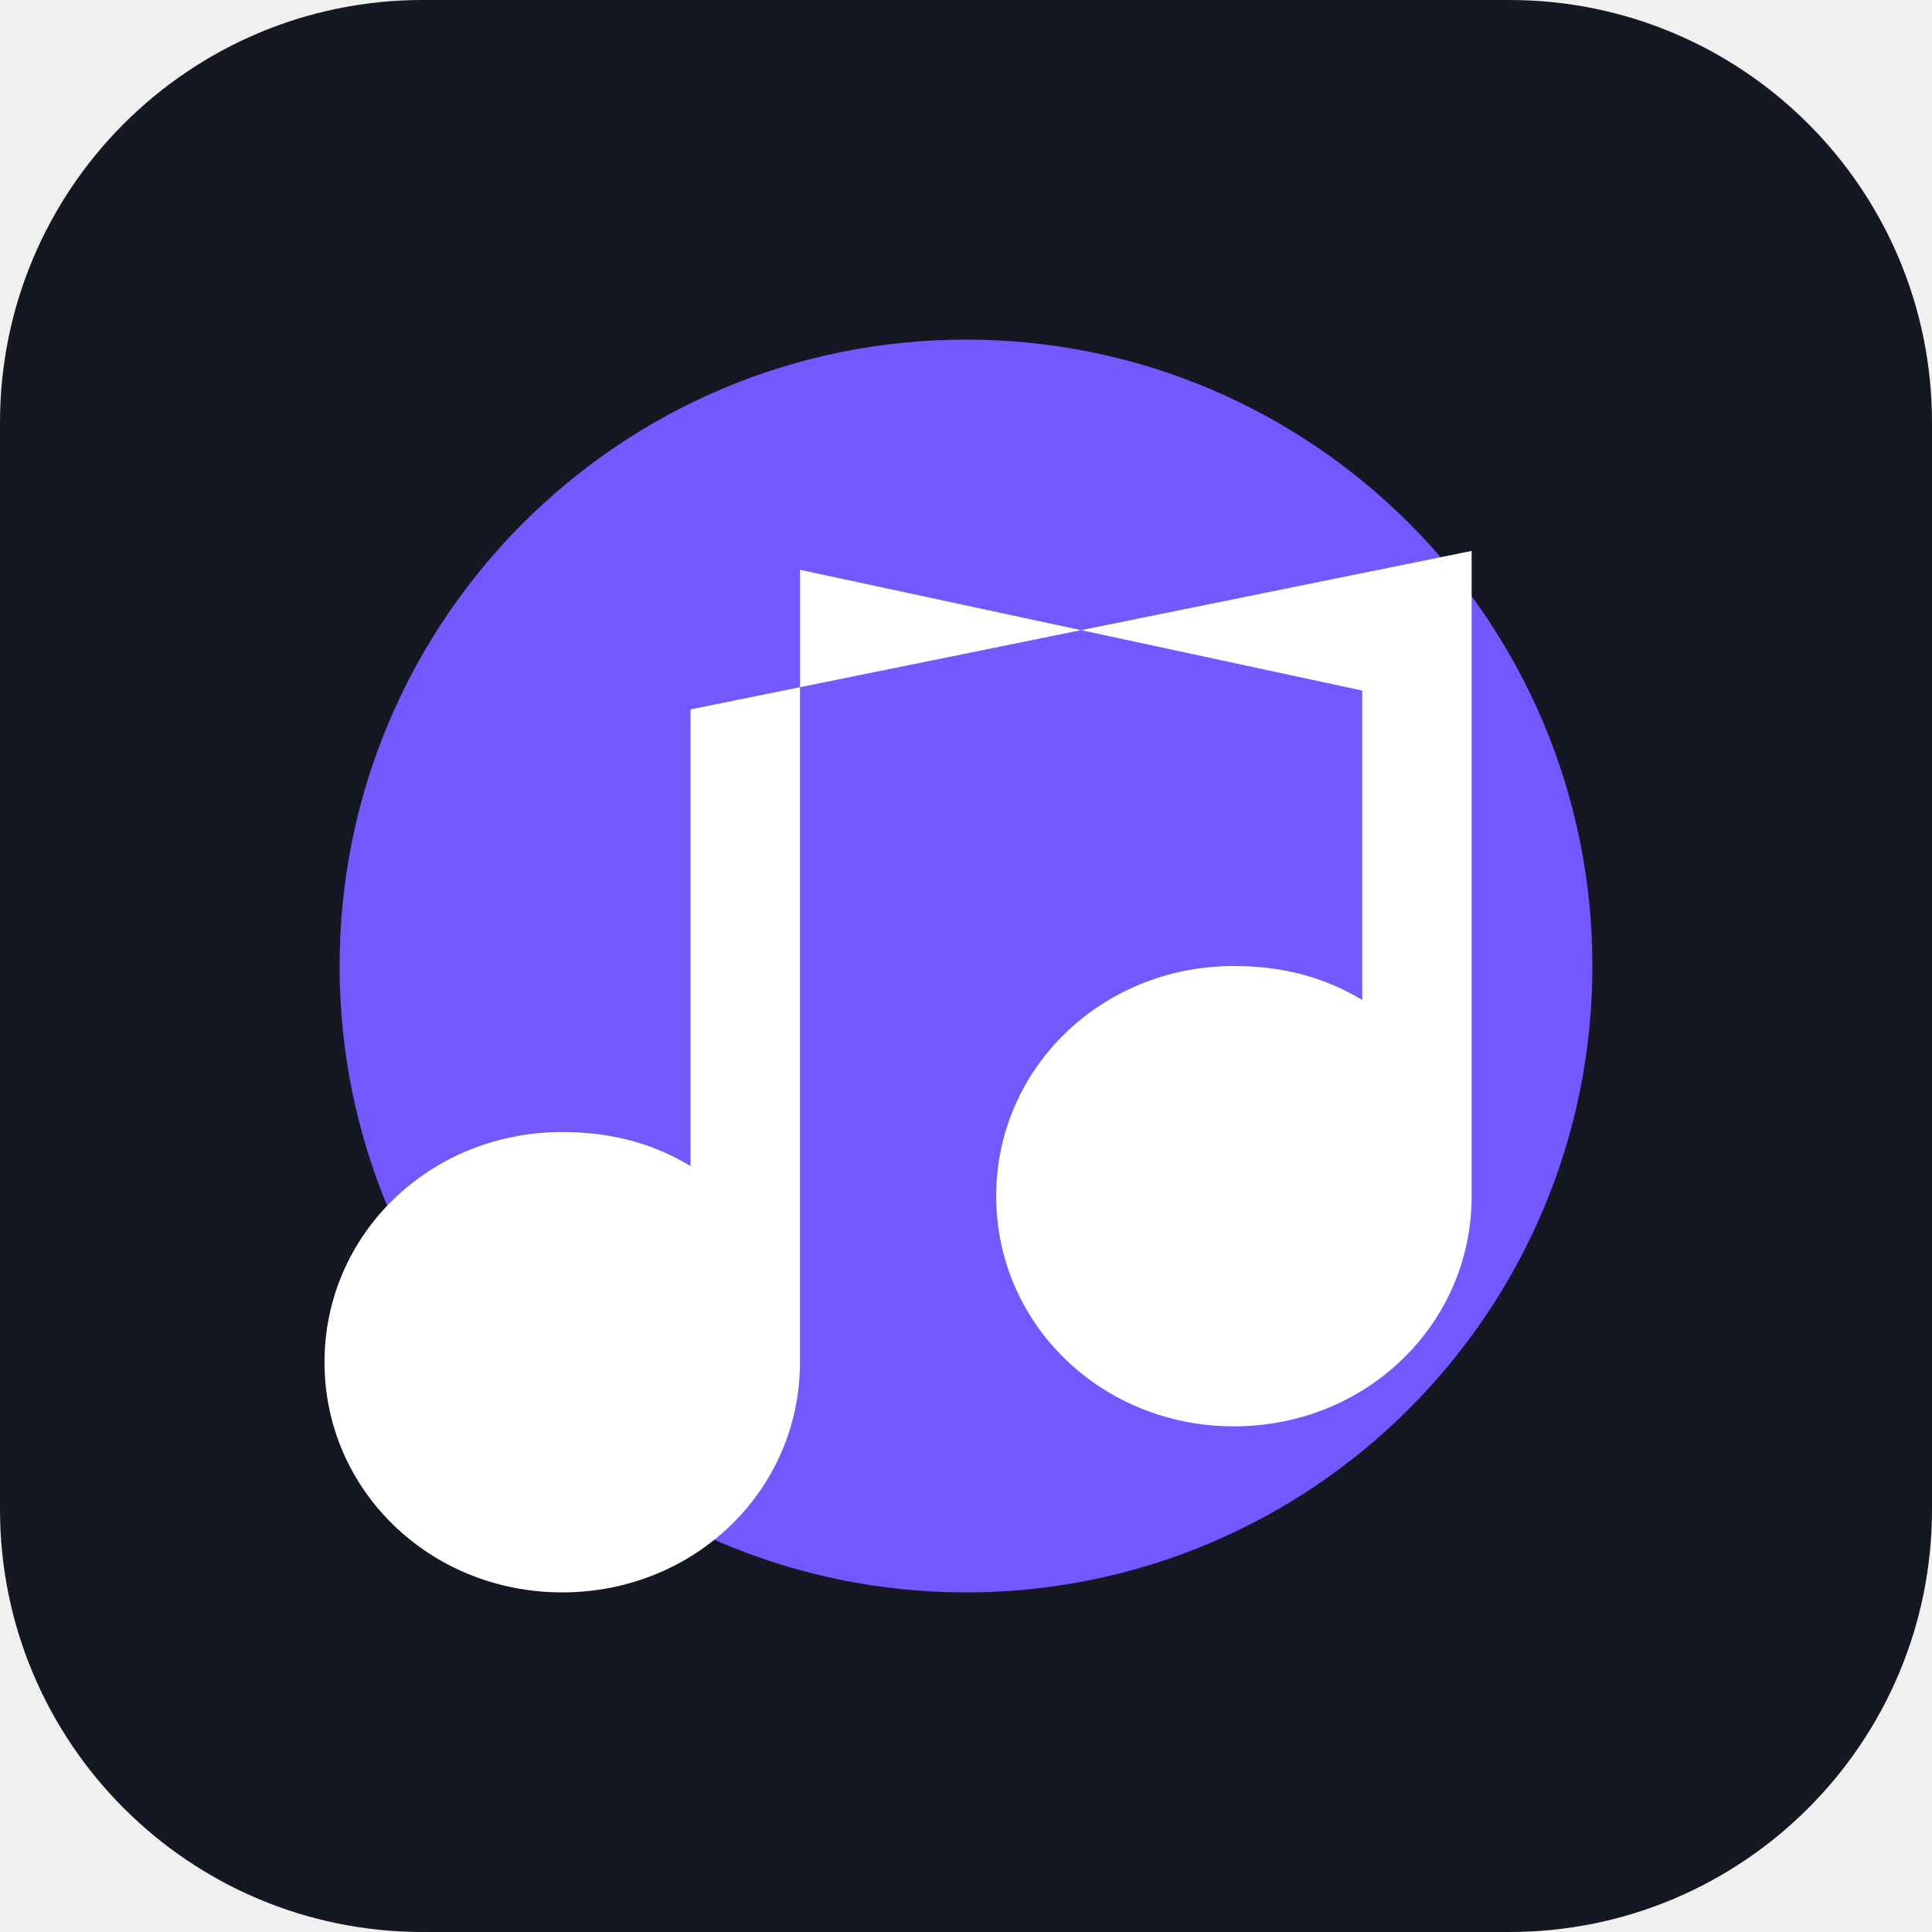
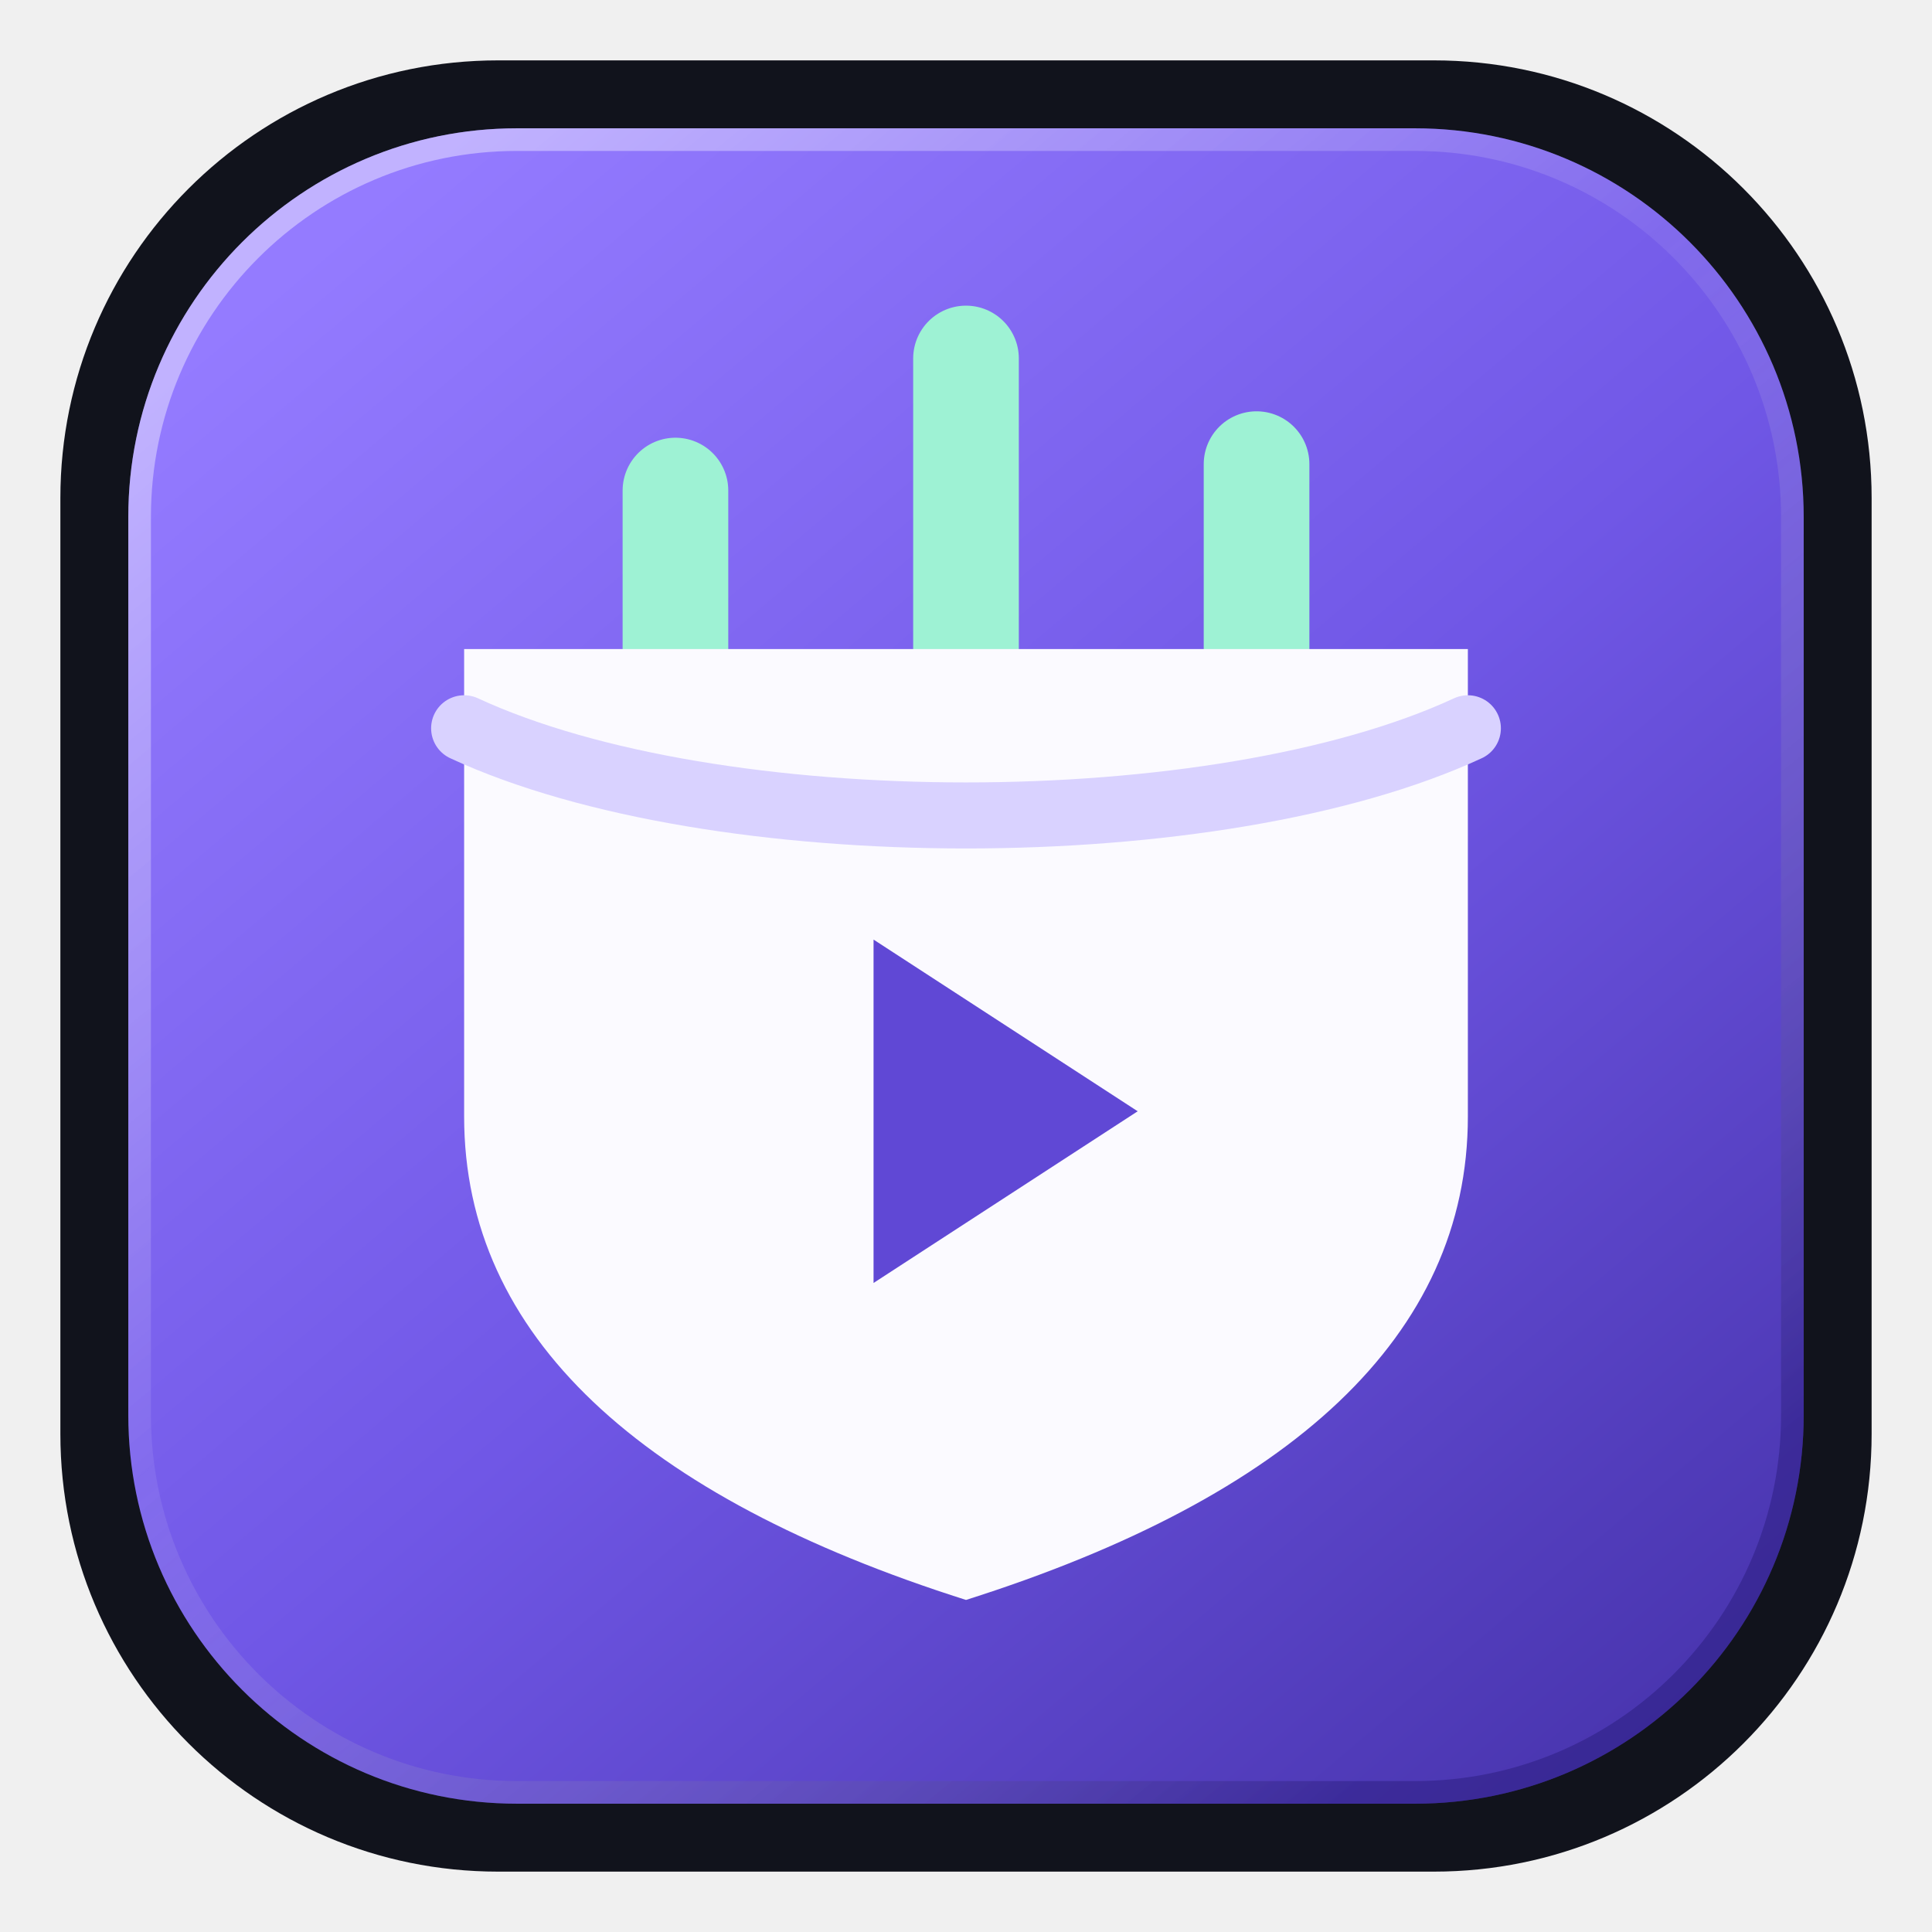
- <svg xmlns="http://www.w3.org/2000/svg" width="512" height="512" viewBox="0 0 512 512">
-   <rect width="512" height="512" rx="112" fill="#151722" />
-   <circle cx="256" cy="256" r="166" fill="#7557ff" />
-   <path d="M212 151v210c0 34-28 61-63 61s-63-27-63-61 28-61 63-61c13 0 24 3 34 9V188l207-42v171c0 34-28 61-63 61s-63-27-63-61 28-61 63-61c13 0 24 3 34 9v-82z" fill="#fff" />
+ <svg xmlns="http://www.w3.org/2000/svg" width="512" height="512" viewBox="0 0 512 512" fill="none">
+   <defs>
+     <linearGradient id="tile" x1="88" y1="62" x2="430" y2="466" gradientUnits="userSpaceOnUse">
+       <stop stop-color="#947BFF" />
+       <stop offset="0.52" stop-color="#7057E6" />
+       <stop offset="1" stop-color="#4935AF" />
+     </linearGradient>
+     <linearGradient id="edge" x1="92" y1="62" x2="401" y2="439" gradientUnits="userSpaceOnUse">
+       <stop stop-color="#FFFFFF" stop-opacity="0.42" />
+       <stop offset="0.45" stop-color="#FFFFFF" stop-opacity="0.08" />
+       <stop offset="1" stop-color="#1B1168" stop-opacity="0.36" />
+     </linearGradient>
+   </defs>
+   <rect x="16" y="16" width="480" height="480" rx="116" fill="#11131C" />
+   <rect x="34" y="34" width="444" height="444" rx="103" fill="url(#tile)" />
+   <rect x="37" y="37" width="438" height="438" rx="100" stroke="url(#edge)" stroke-width="6" />
+   <g transform="translate(32 32) scale(7)">
+     <path d="M21 20v-6" stroke="#9EF2D4" stroke-width="4" stroke-linecap="round" />
+     <path d="M32 20V9" stroke="#9EF2D4" stroke-width="4" stroke-linecap="round" />
+     <path d="M43 20v-7" stroke="#9EF2D4" stroke-width="4" stroke-linecap="round" />
+     <path d="M13 20h38v17.7C51 46 44.3 52.1 32 56 19.7 52.1 13 46 13 37.7V20Z" fill="#FBFAFF" />
+     <path d="M13 23c9.5 4.4 28.5 4.4 38 0" stroke="#D9D2FF" stroke-width="2.5" stroke-linecap="round" />
+     <path d="m28.5 31 10 6.5-10 6.5V31Z" fill="#6048D5" />
+   </g>
</svg>
